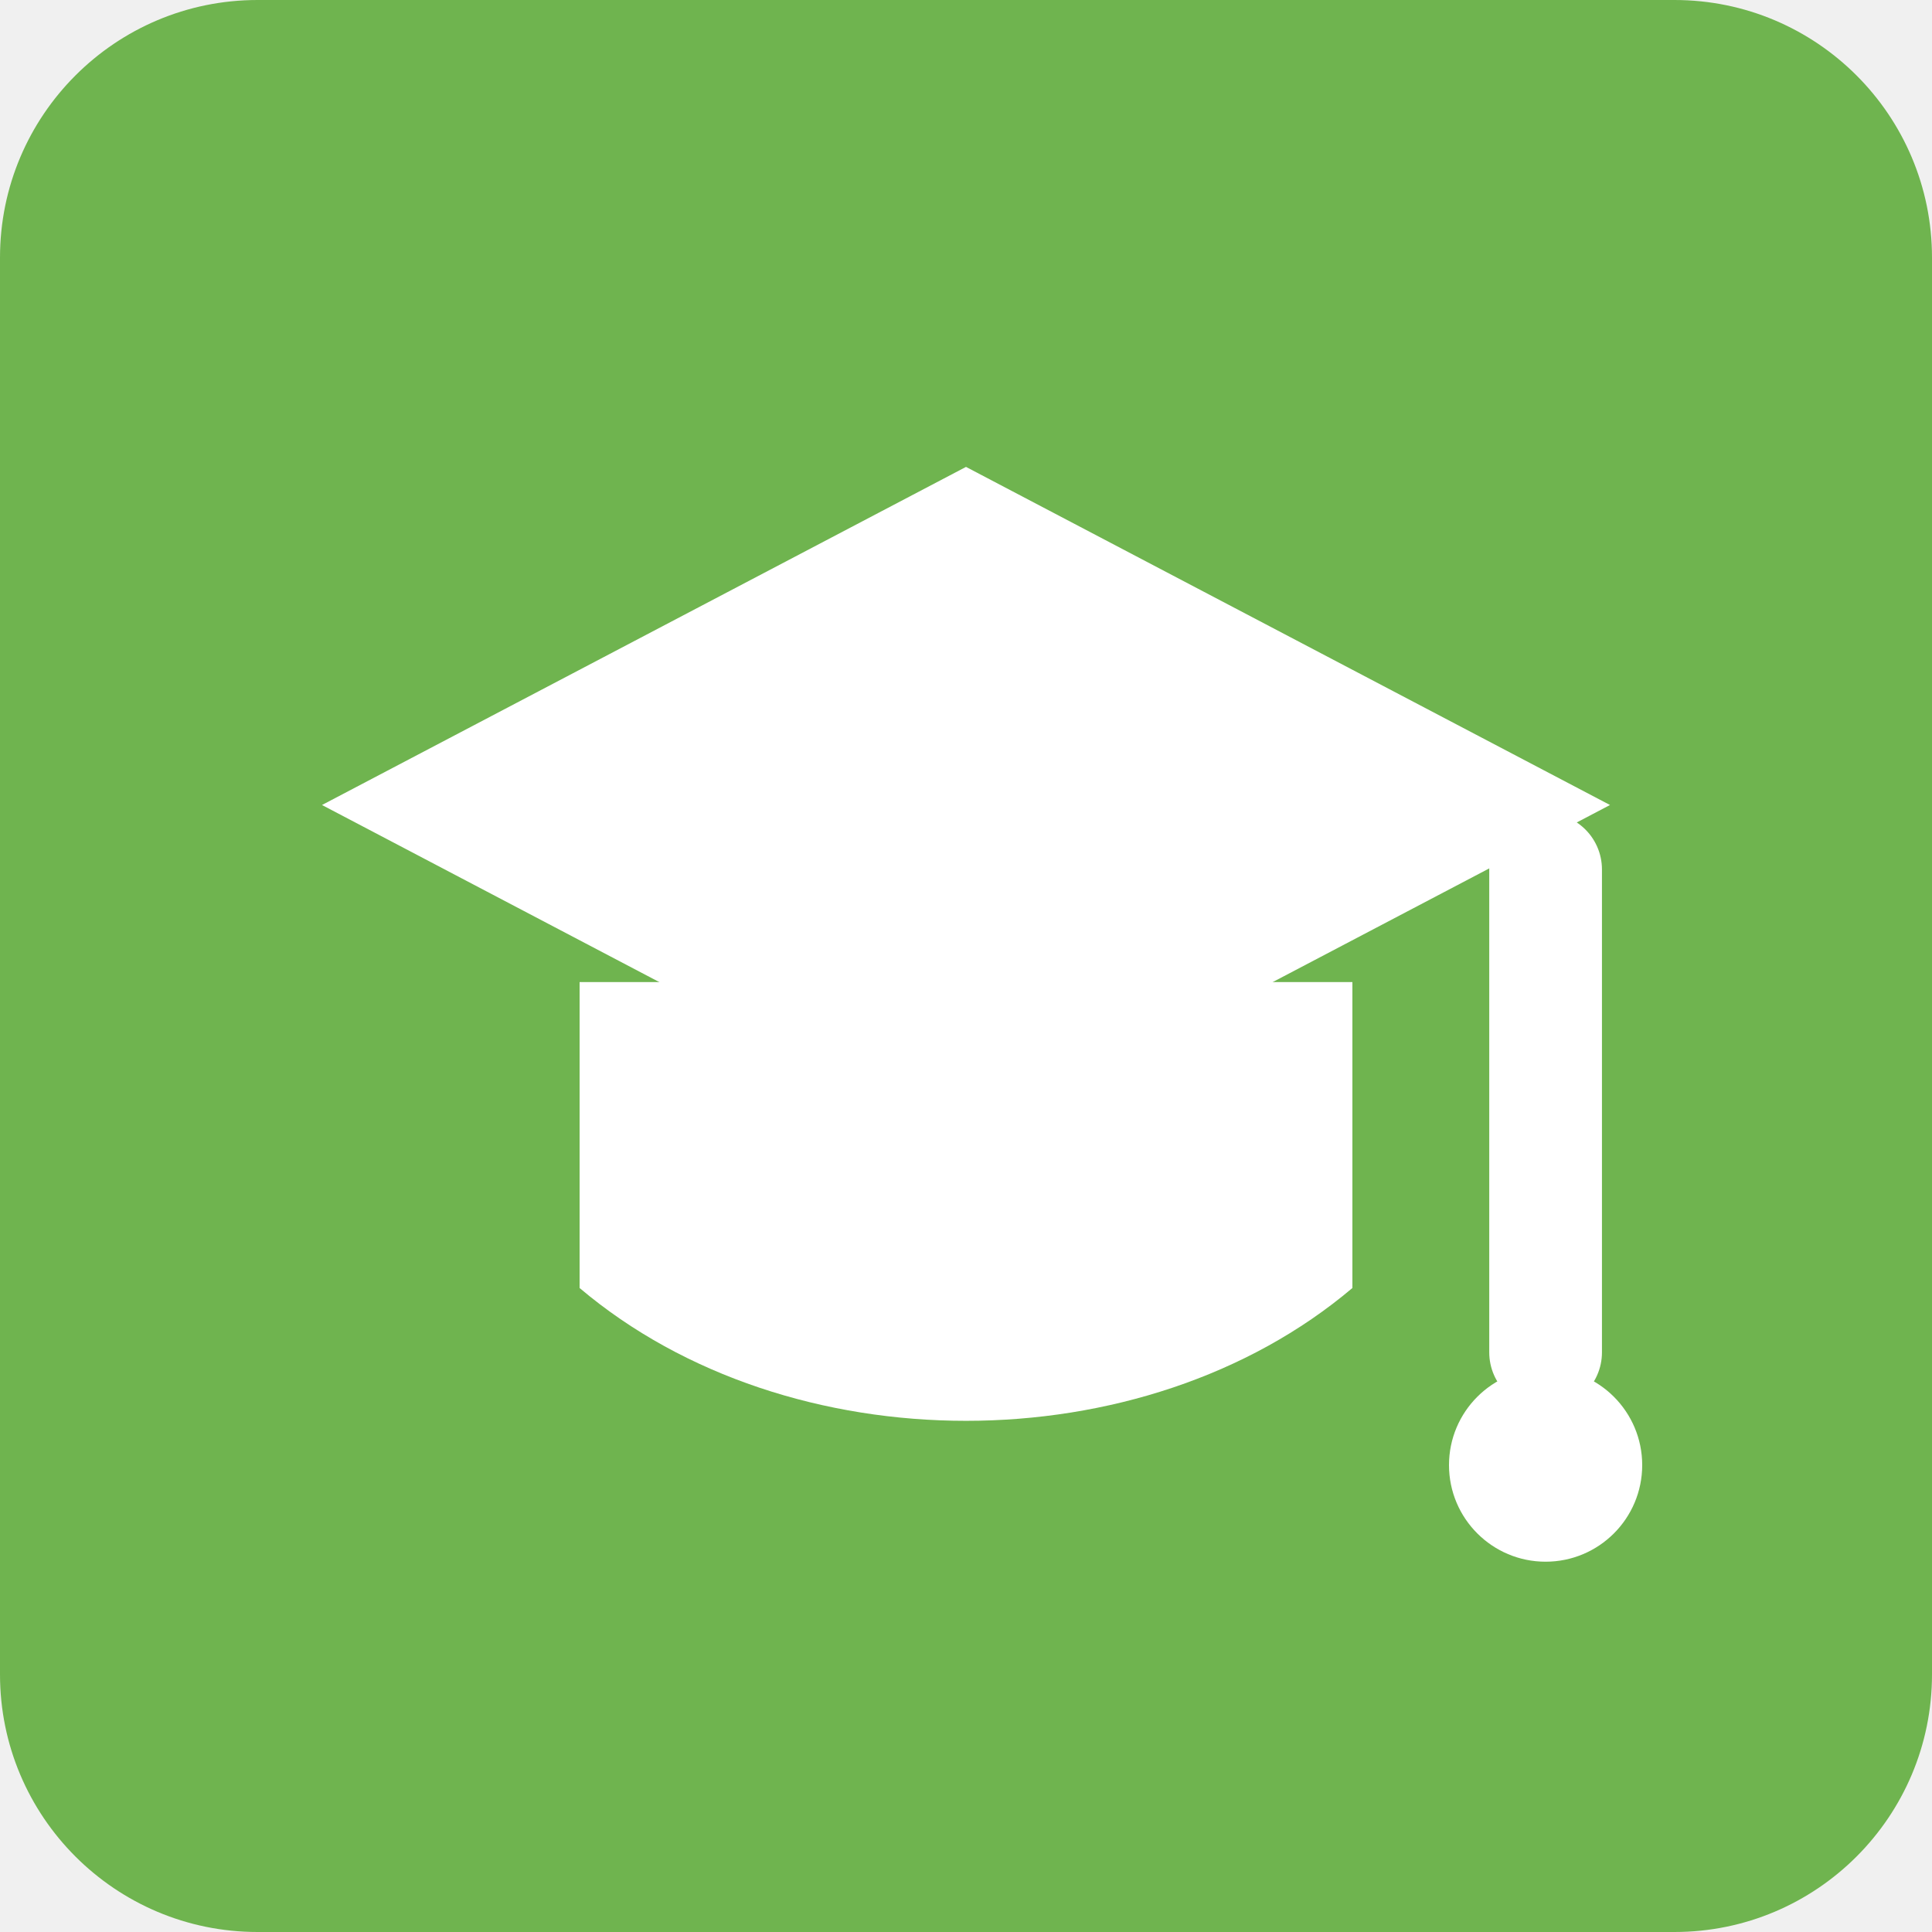
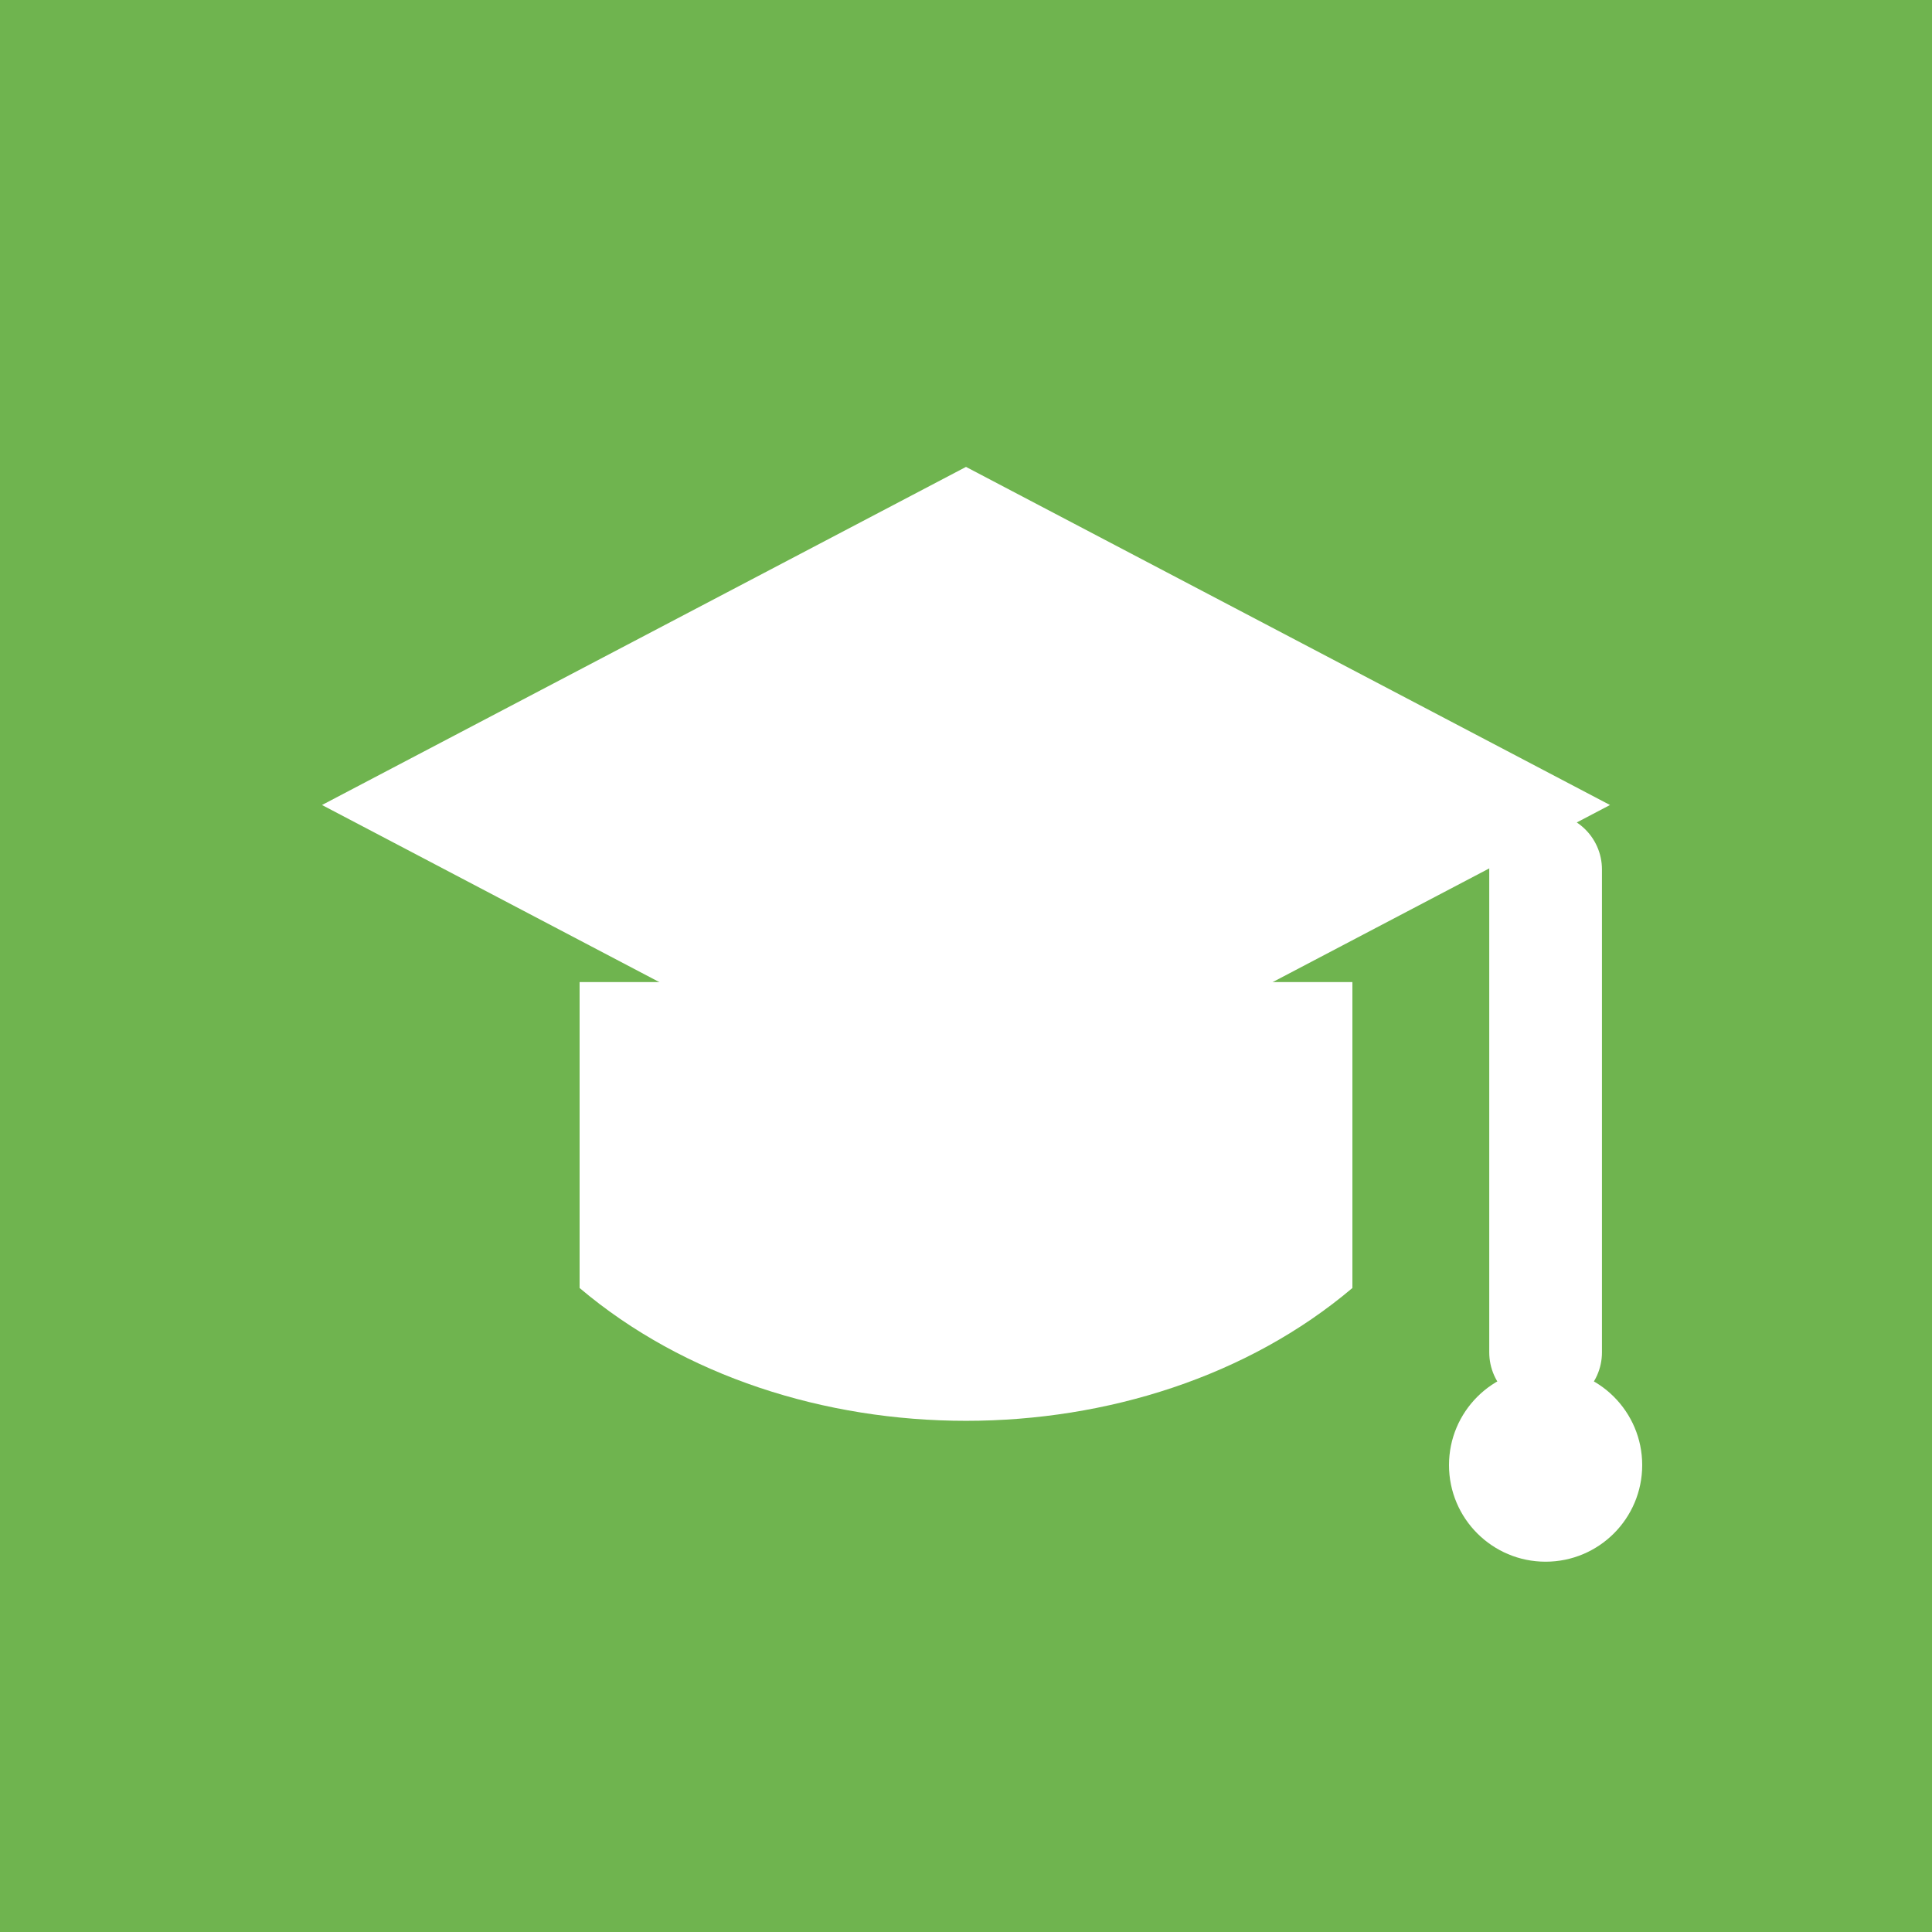
<svg xmlns="http://www.w3.org/2000/svg" viewBox="0 0 120 120">
-   <rect width="120" height="120" rx="16" fill="#6fb44f" />
+   <rect width="120" height="120" fill="#6fb44f" />
  <path d="M20 50 60 29l40 21-40 21z" fill="#fff" />
  <path d="M36 61v19c13 11 35 11 48 0V61" fill="#fff" />
  <path d="M96 54v30" stroke="#fff" stroke-width="7" stroke-linecap="round" />
  <circle cx="96" cy="91" r="6" fill="#fff" />
</svg>
